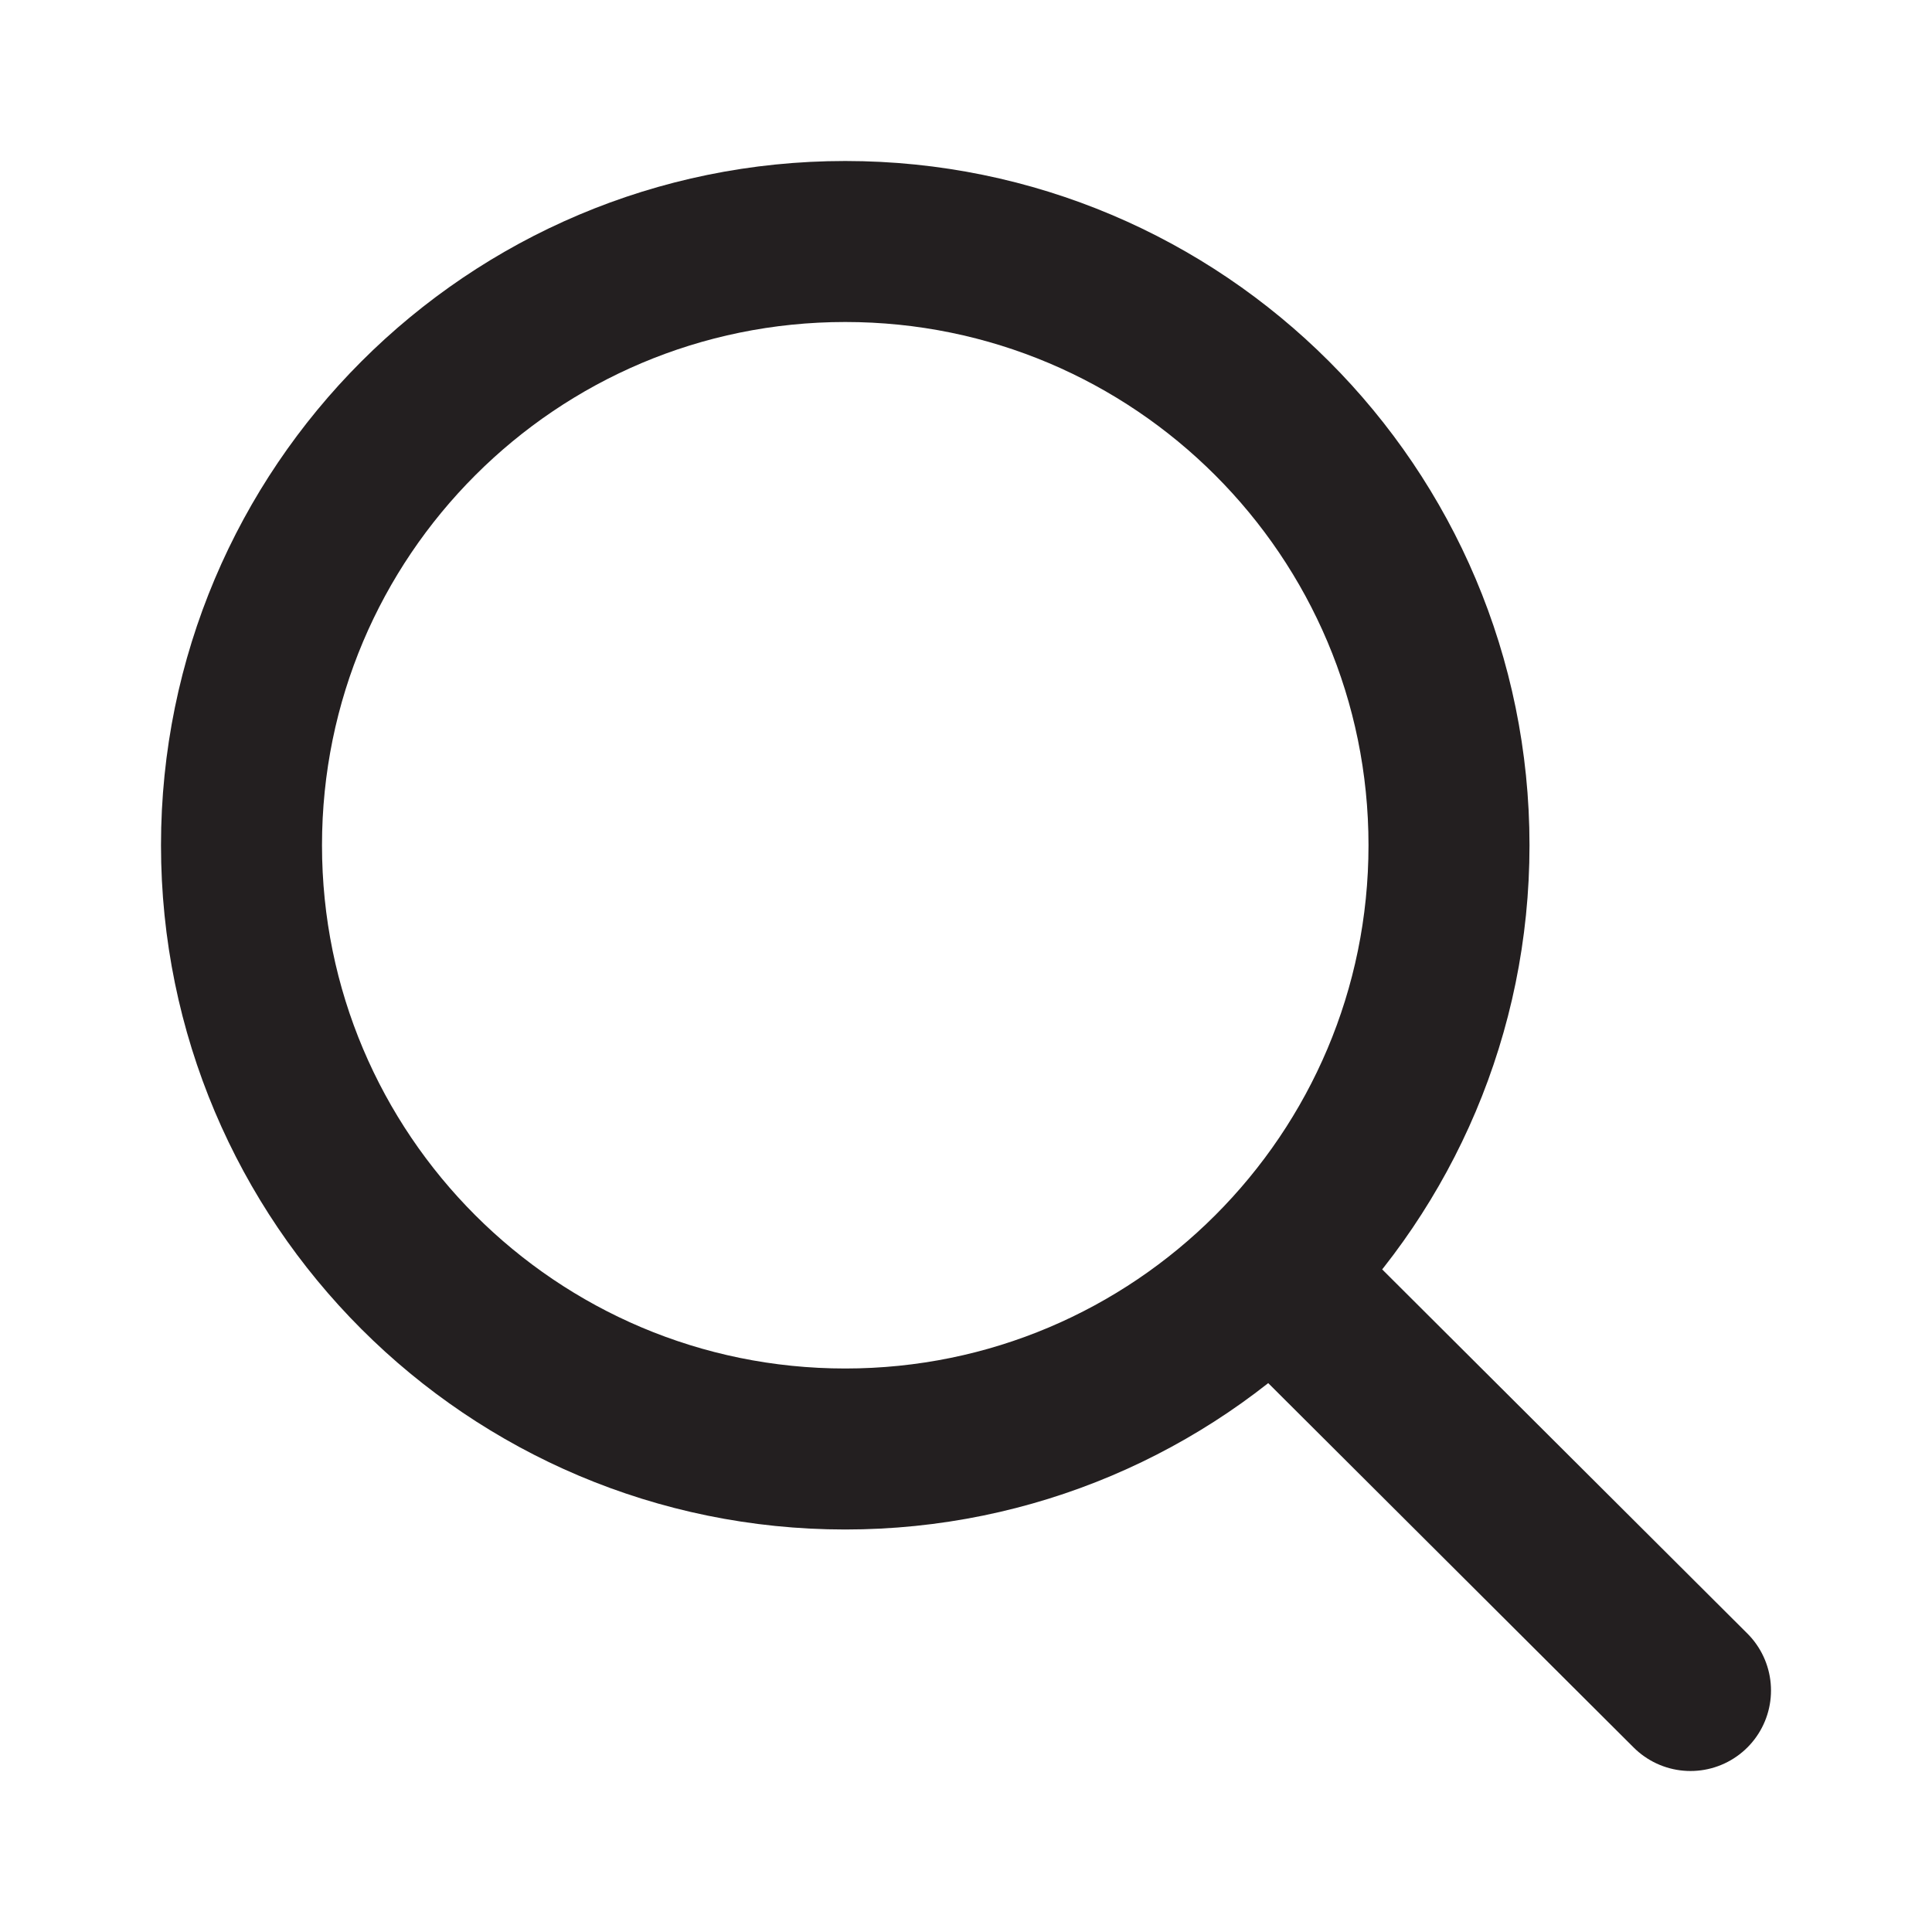
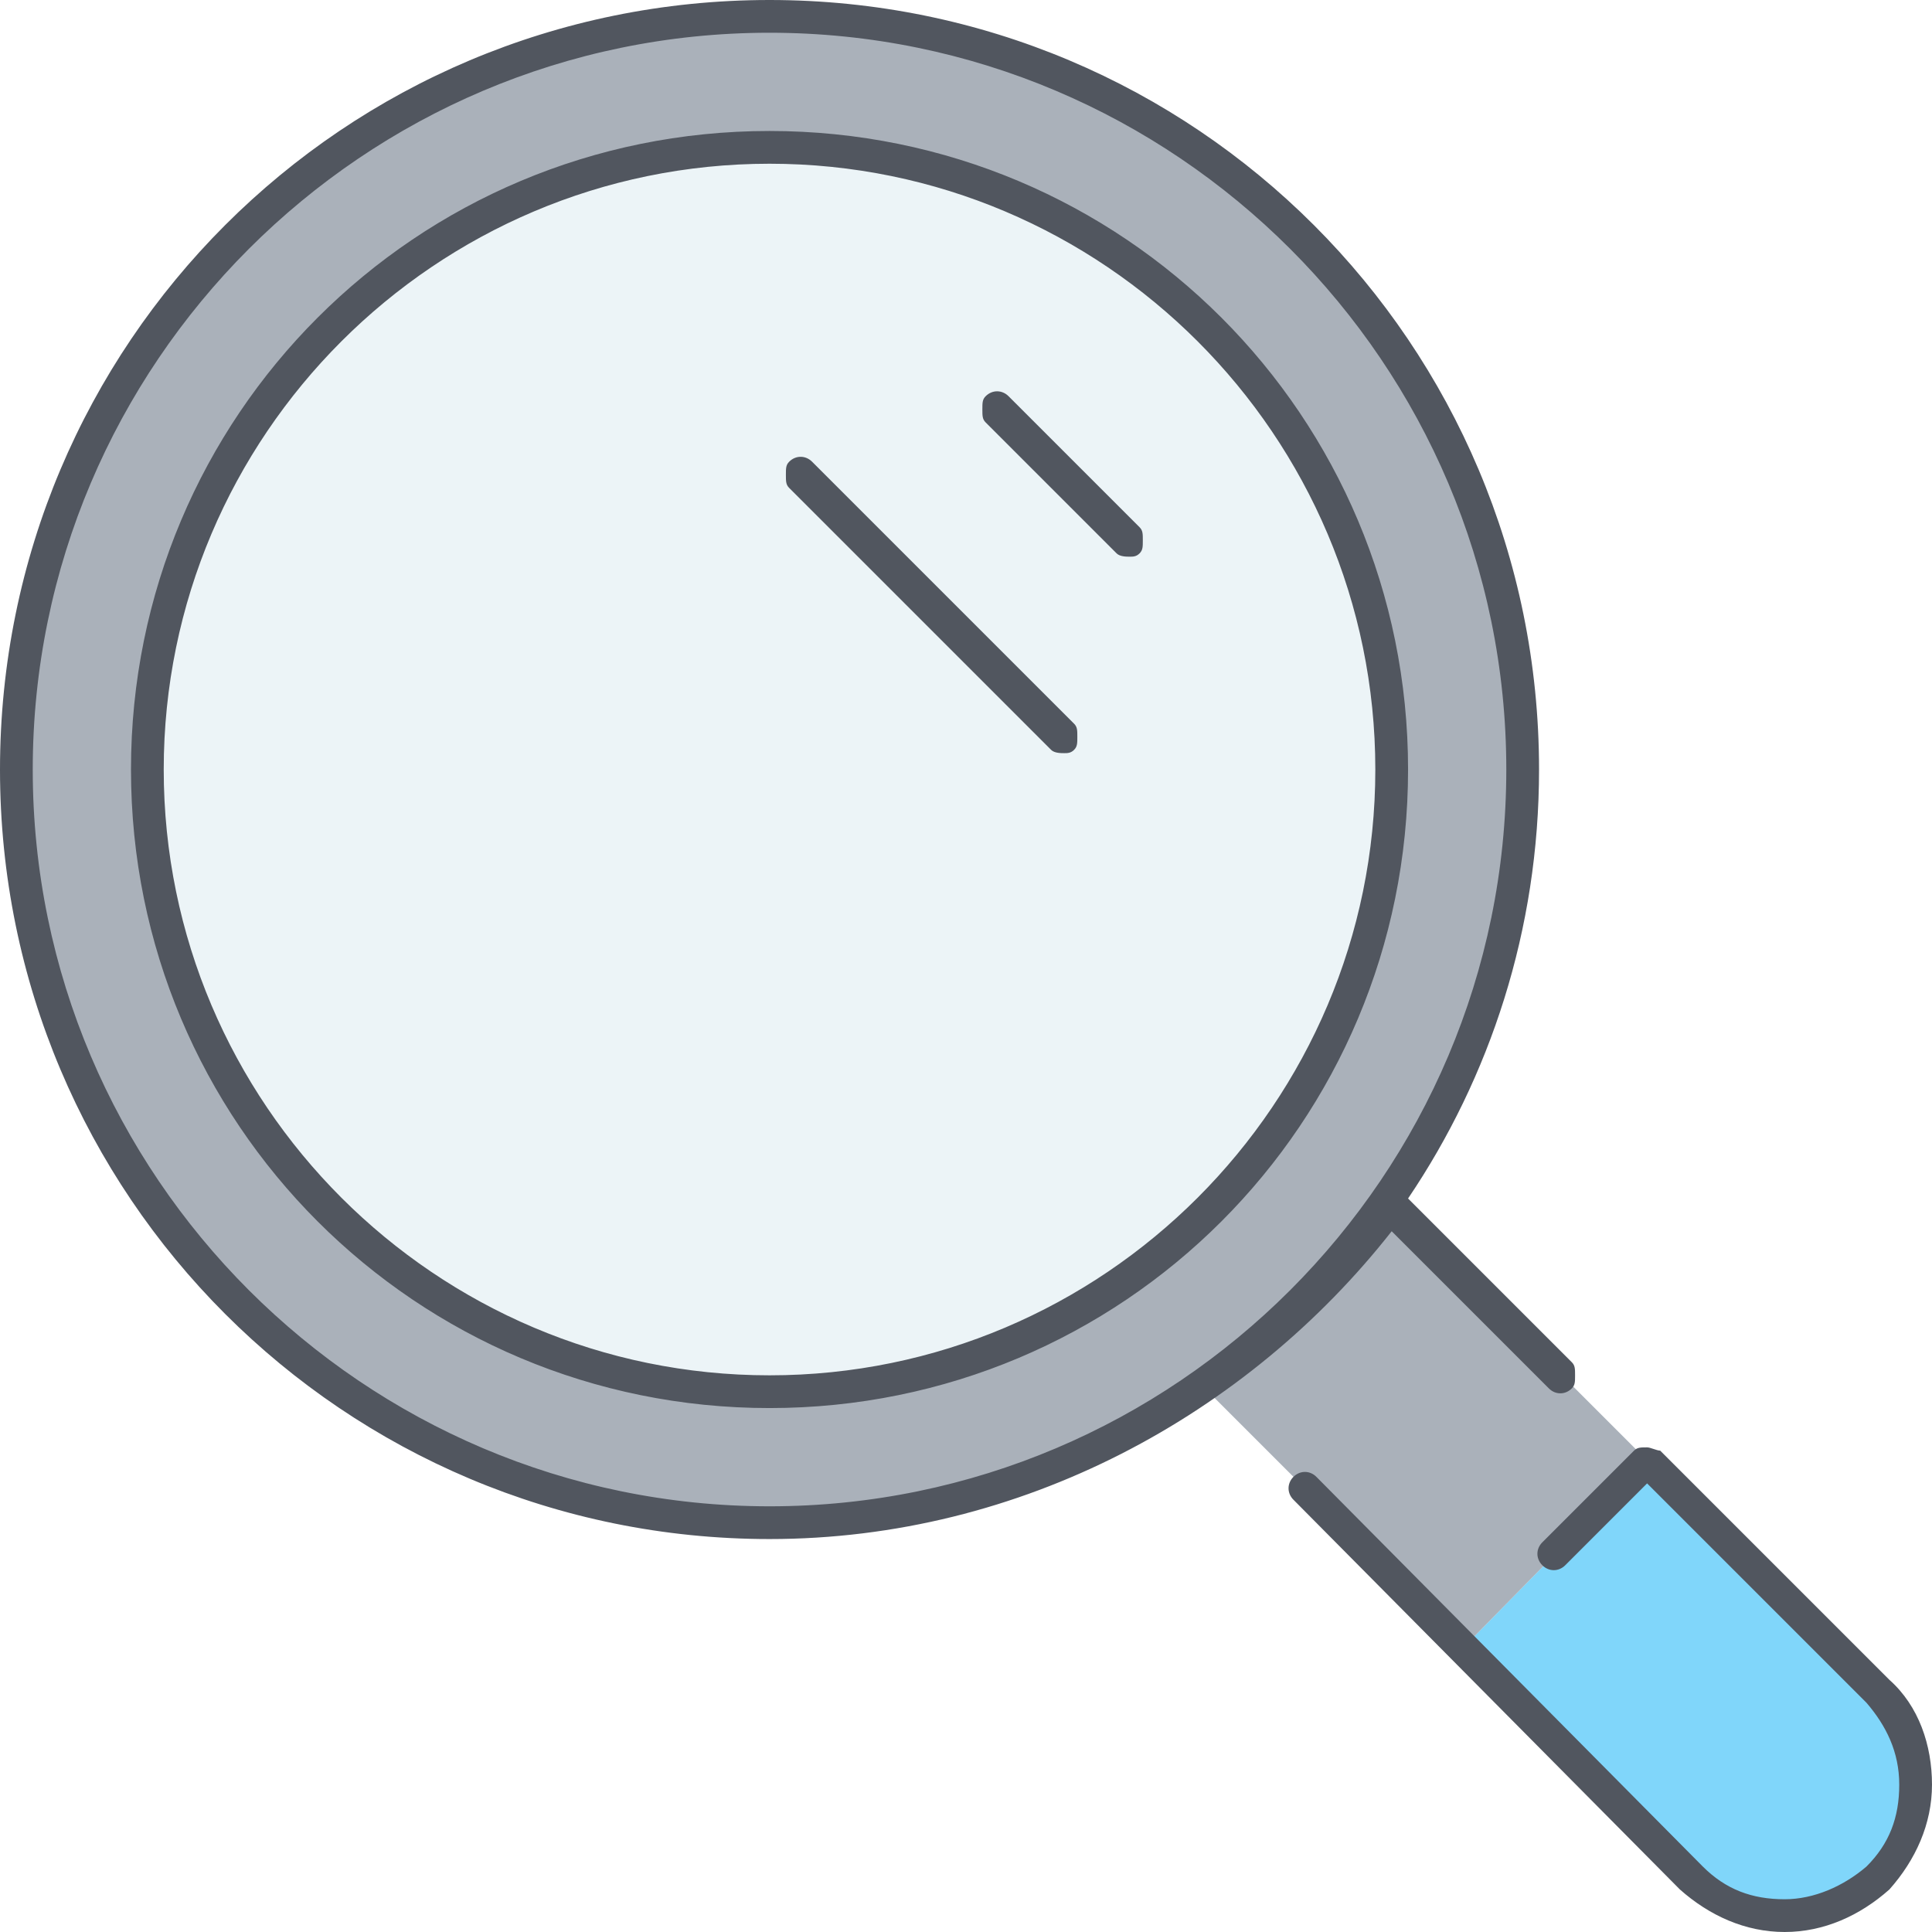
- <svg xmlns="http://www.w3.org/2000/svg" width="800px" height="800px" viewBox="0 0 24 24" fill="none">
-   <path d="M15.796 15.811L21 21M18 10.5C18 14.642 14.642 18 10.5 18C6.358 18 3 14.642 3 10.5C3 6.358 6.358 3 10.5 3C14.642 3 18 6.358 18 10.5Z" stroke="#231F20" stroke-width="2" stroke-linecap="round" stroke-linejoin="round" />
+ <svg xmlns="http://www.w3.org/2000/svg" height="800px" width="800px" version="1.1" id="Layer_1" viewBox="0 0 503.467 503.467" xml:space="preserve">
+   <g transform="translate(1 1)">
+     <path style="fill:#80D6FA;" d="M487.96,440.173c13.653,13.653,13.653,34.987,0,48.64s-34.987,13.653-48.64,0l-59.733-59.733   l0.853-0.853l46.933-47.787L487.96,440.173z" />
+     <path style="fill:#ECF4F7;" d="M199.533,37.4c89.6,0,162.133,72.533,162.133,162.133s-72.533,162.133-162.133,162.133   S37.4,289.133,37.4,199.533S109.933,37.4,199.533,37.4" />
+     <g>
+       <path style="fill:#AAB1BA;" d="M361.667,199.533c0-89.6-72.533-162.133-162.133-162.133S37.4,109.933,37.4,199.533    s72.533,162.133,162.133,162.133S361.667,289.133,361.667,199.533 M395.8,199.533c0,41.813-12.8,81.067-35.84,112.64    c-12.8,18.773-29.013,34.987-47.787,47.787c-31.573,22.187-70.827,35.84-112.64,35.84C91.16,395.8,3.267,307.907,3.267,199.534    S91.16,3.267,199.533,3.267C307.907,3.267,395.8,91.16,395.8,199.533" />
+       <path style="fill:#AAB1BA;" d="M380.44,428.227l-67.413-67.413l-0.853-0.853c18.773-12.8,34.987-29.013,47.787-47.787h0.853    l67.413,67.413l0,0l-46.933,47.787L380.44,428.227z" />
+     </g>
+   </g>
+   <path style="fill:#51565F;" d="M465.067,503.467c-10.24,0-19.627-4.267-27.307-11.093L337.067,390.827  c-1.707-1.707-1.707-4.267,0-5.973c1.707-1.707,4.267-1.707,5.973,0L443.733,486.4c5.973,5.973,12.8,8.533,21.333,8.533l0,0  c7.68,0,15.36-3.413,21.333-8.533c5.973-5.973,8.533-12.8,8.533-21.333c0-8.533-3.413-15.36-8.533-21.333l-57.173-57.173  l-21.333,21.333c-1.707,1.707-4.267,1.707-5.973,0c-1.707-1.707-1.707-4.267,0-5.973l23.893-23.893  c0.853-0.853,1.707-0.853,3.413-0.853l0,0c0.853,0,2.56,0.853,3.413,0.853l59.733,59.733c7.68,6.827,11.093,17.067,11.093,27.307  c0,10.24-4.267,19.627-11.093,27.307C484.693,499.2,475.307,503.467,465.067,503.467L465.067,503.467z M200.533,401.067  C89.6,401.067,0,311.467,0,200.533S89.6,0,200.533,0s200.533,89.6,200.533,200.533c0,41.813-12.8,80.213-34.133,111.787  l42.667,42.667c0.853,0.853,0.853,1.707,0.853,3.413s0,2.56-0.853,3.413c-1.707,1.707-4.267,1.707-5.973,0l-40.96-40.96  C325.12,368.64,266.24,401.067,200.533,401.067z M200.533,8.533c-105.813,0-192,86.187-192,192s86.187,192,192,192  s192-86.187,192-192S306.347,8.533,200.533,8.533z M200.533,366.933c-92.16,0-166.4-74.24-166.4-166.4s74.24-166.4,166.4-166.4  c92.16,0,166.4,74.24,166.4,166.4S292.693,366.933,200.533,366.933z M200.533,42.667c-87.04,0-157.867,70.827-157.867,157.867  S113.493,358.4,200.533,358.4S358.4,287.573,358.4,200.533S287.573,42.667,200.533,42.667z M277.333,196.267  c-0.853,0-2.56,0-3.413-0.853l-68.267-68.267c-0.853-0.853-0.853-1.707-0.853-3.413c0-1.707,0-2.56,0.853-3.413  c1.707-1.707,4.267-1.707,5.973,0l68.267,68.267c0.853,0.853,0.853,1.707,0.853,3.413s0,2.56-0.853,3.413  C279.04,196.267,278.187,196.267,277.333,196.267z M294.4,145.067c-0.853,0-2.56,0-3.413-0.853l-34.133-34.133  C256,109.227,256,108.373,256,106.667s0-2.56,0.853-3.413c1.707-1.707,4.267-1.707,5.973,0l34.133,34.133  c0.853,0.853,0.853,1.707,0.853,3.413s0,2.56-0.853,3.413C296.107,145.067,295.253,145.067,294.4,145.067z" />
</svg>
